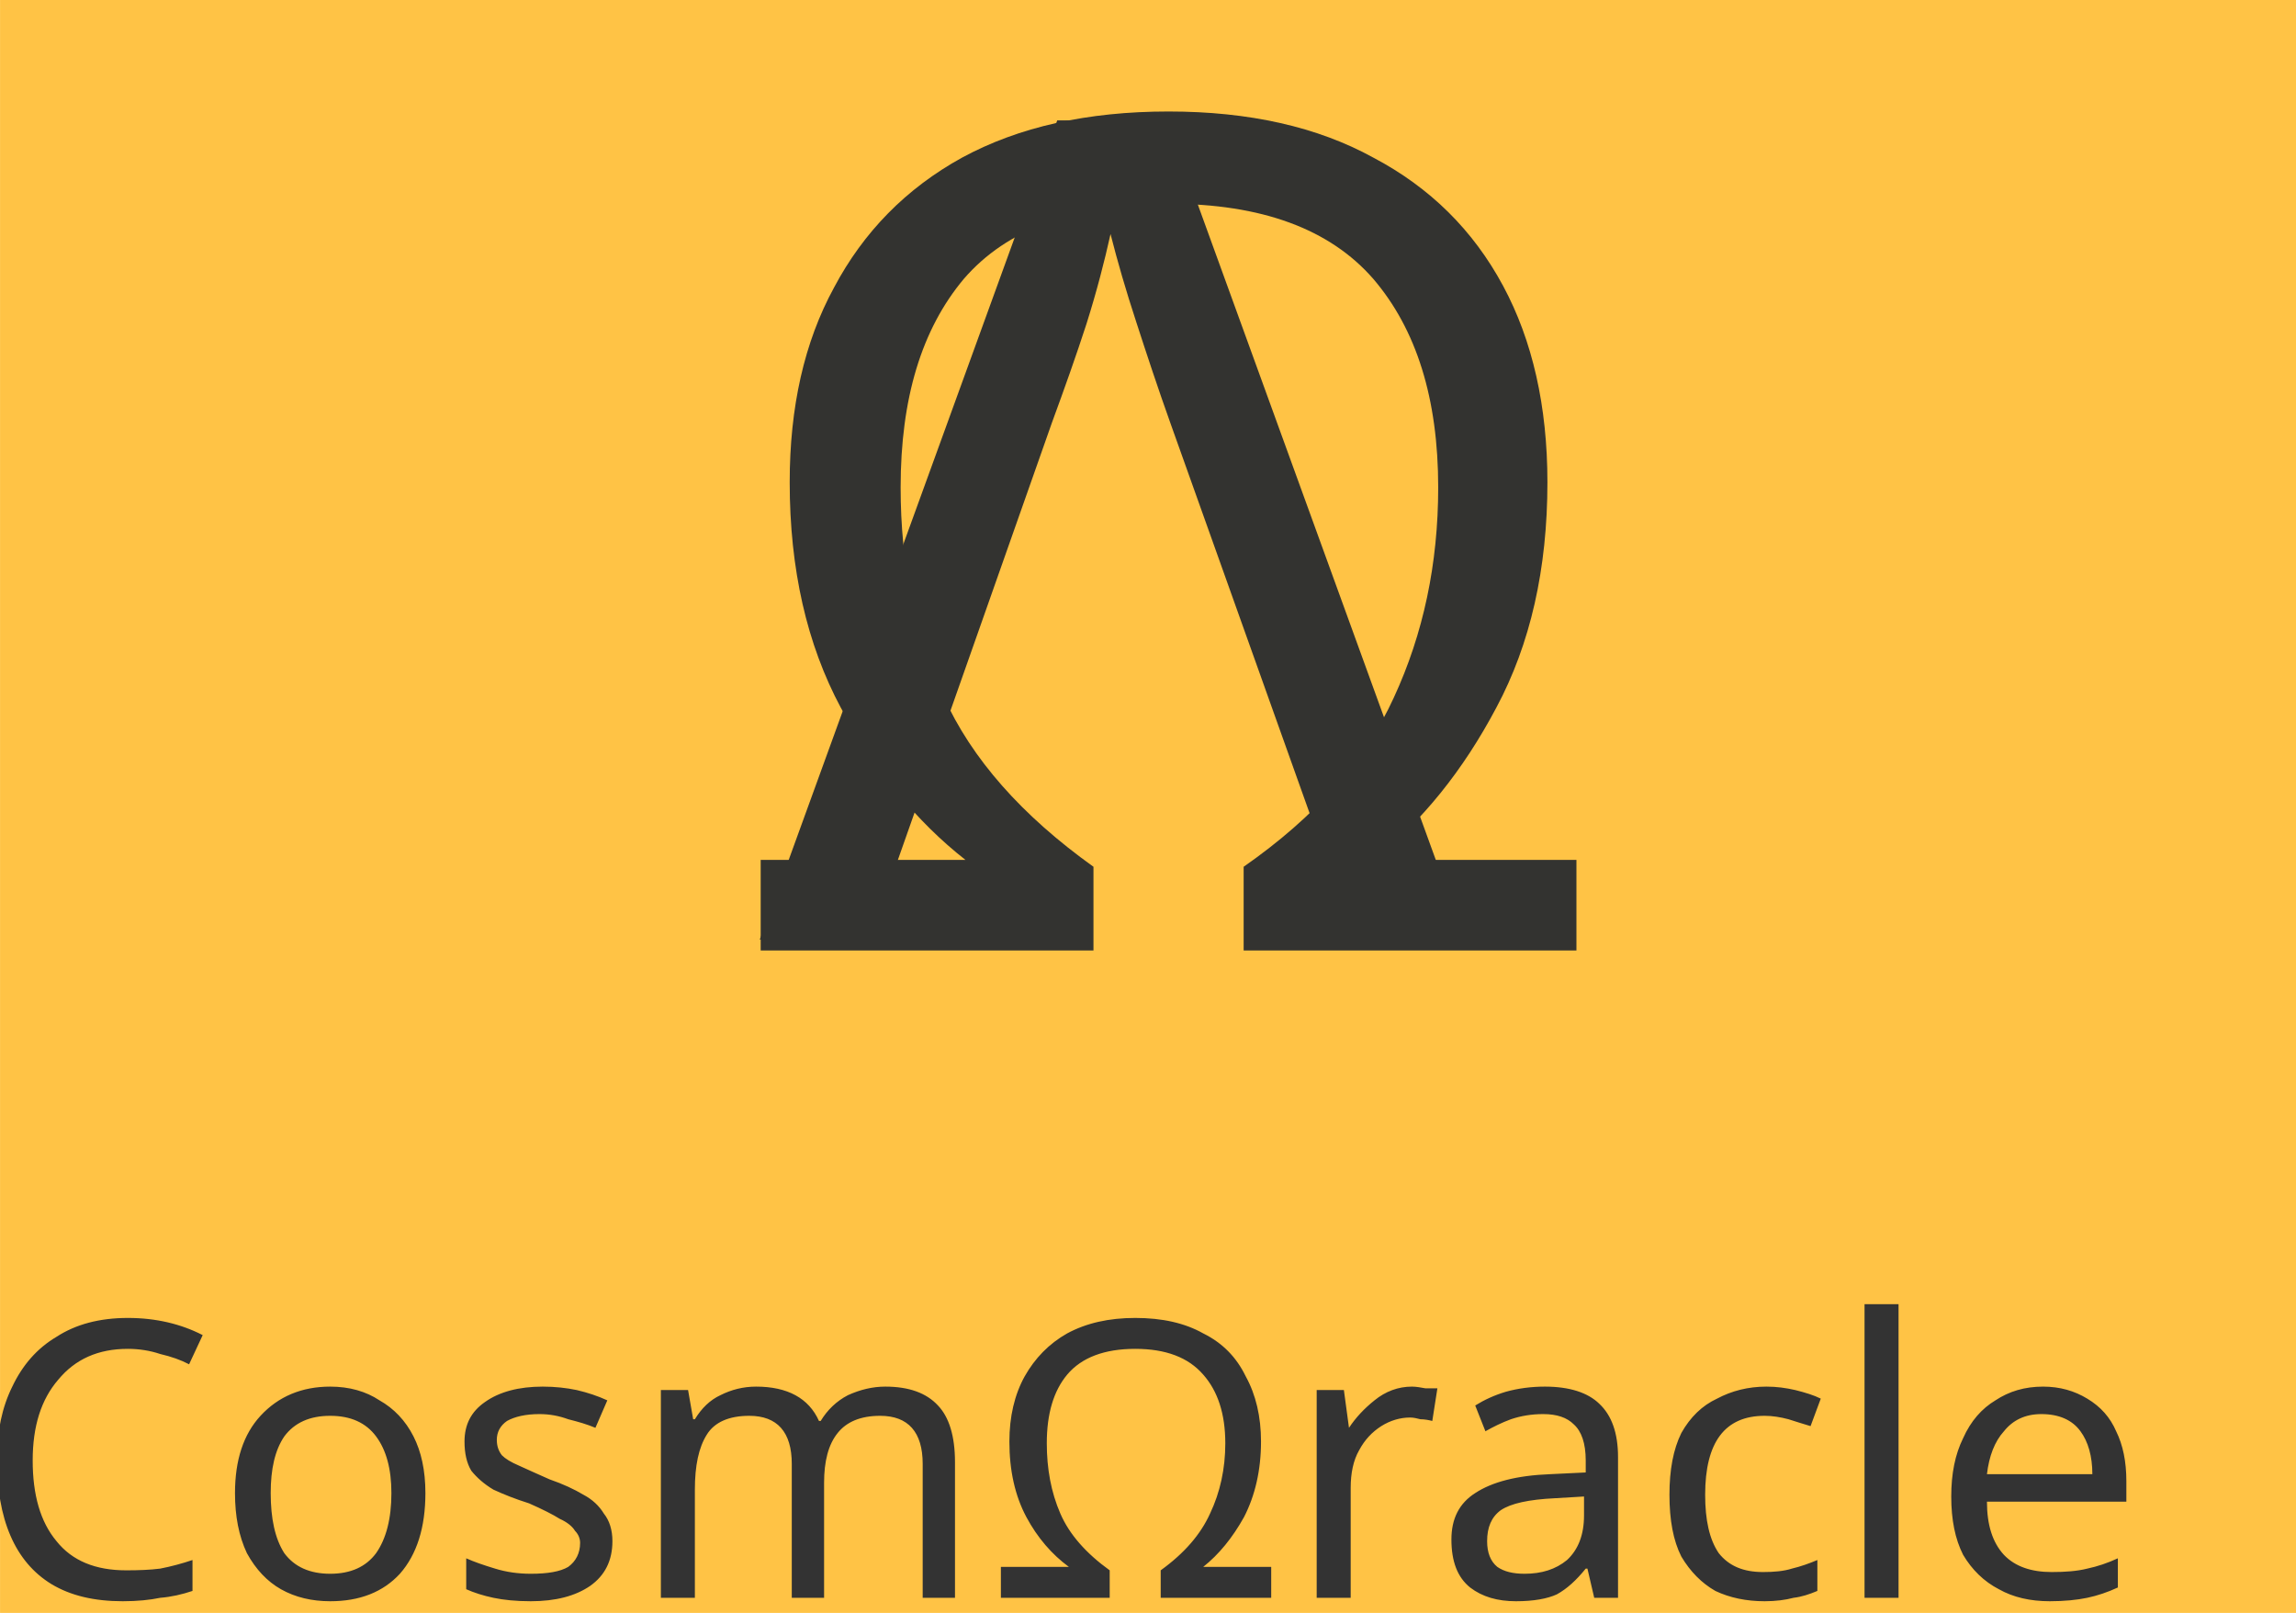
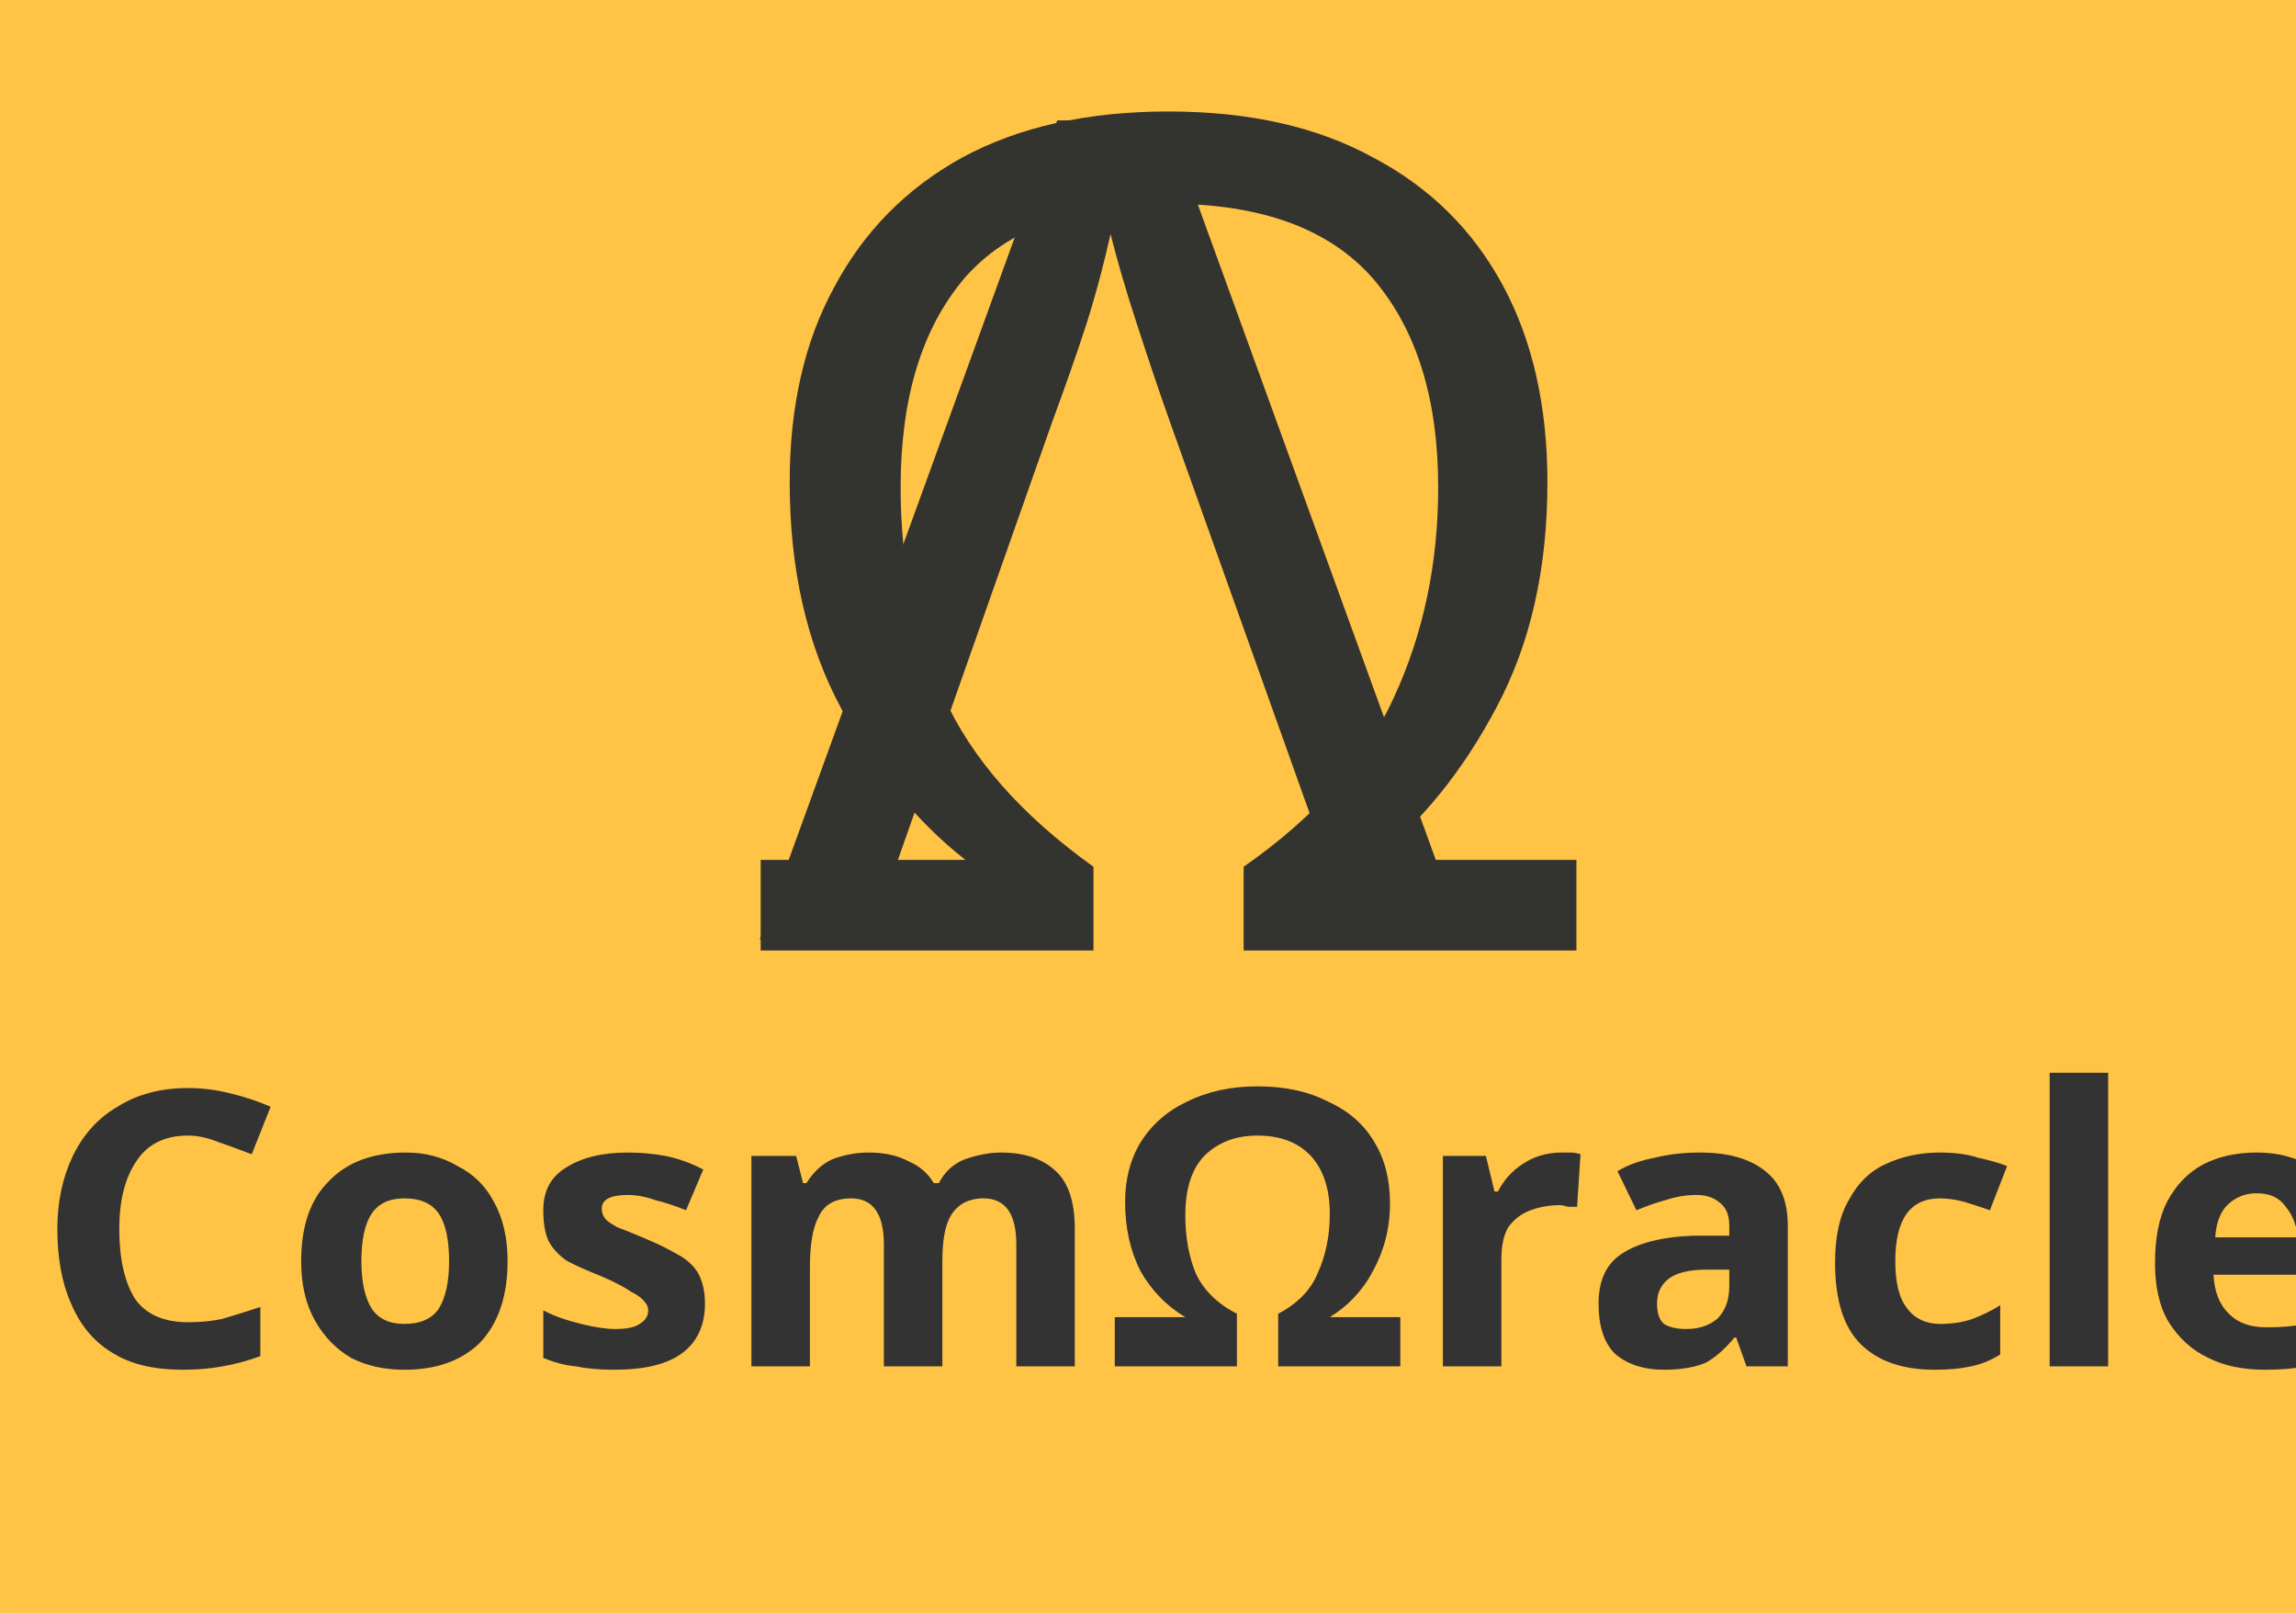
<svg xmlns="http://www.w3.org/2000/svg" width="21mm" height="14.75mm" viewBox="0 0 21 14.75" version="1.1" id="svg5">
  <defs id="defs2" />
  <g id="layer2" transform="translate(-55.65661,-50.96639)" />
  <g id="layer1" transform="translate(-55.65661,-50.96639)">
    <rect style="fill:#ffc345;fill-opacity:1;stroke:none;stroke-width:1.496" id="rect10810" width="21" height="14.75" x="55.657" y="50.966" clip-path="none" />
    <g id="g10997" transform="matrix(0.9989978,0,0,1.000037,2.457004,-6.294764)" clip-path="none">
      <text xml:space="preserve" style="font-size:10.583px;line-height:1.25;font-family:'IBM Plex Mono';-inkscape-font-specification:'IBM Plex Mono';letter-spacing:0px;fill:#333330;fill-opacity:1;stroke-width:0.265" x="59.812" y="65.952" id="text4323" transform="scale(0.9999785,1.000021)">
        <tspan id="tspan4321" style="fill:#333330;fill-opacity:1;stroke-width:0.265" x="59.812" y="65.952">Ω</tspan>
      </text>
      <text xml:space="preserve" style="font-size:10.566px;line-height:1.25;font-family:'IBM Plex Mono';-inkscape-font-specification:'IBM Plex Mono';letter-spacing:0px;fill:#333330;fill-opacity:1;stroke-width:0.264" x="59.761" y="66.343" id="text8353" transform="scale(1.007486,0.9925696)">
        <tspan id="tspan8351" style="fill:#333330;fill-opacity:1;stroke-width:0.264" x="59.761" y="66.343">Λ</tspan>
      </text>
    </g>
-     <text xml:space="preserve" style="font-size:3.511px;line-height:1.25;font-family:'IBM Plex Mono';-inkscape-font-specification:'IBM Plex Mono';letter-spacing:0px;fill:#333333;fill-opacity:1;stroke-width:0.263" x="55.68" y="65.261" id="text809" transform="scale(0.99518,1.004843)">
-       <tspan id="tspan807" style="font-size:3.511px;fill:#333333;fill-opacity:1;stroke-width:0.263" x="55.68" y="65.261">CosmΩracle</tspan>
+     <text xml:space="preserve" style="font-style:normal;font-variant:normal;font-weight:normal;font-stretch:normal;font-size:3.552px;line-height:1.25;font-family:'IBM Plex Sans';-inkscape-font-specification:'IBM Plex Sans';letter-spacing:0px;fill:#333333;fill-opacity:1;stroke-width:0.266" x="55.595" y="63.897" id="text809" transform="scale(1.006888,0.9931587)">
+       <tspan id="tspan807" style="font-style:normal;font-variant:normal;font-weight:bold;font-stretch:normal;font-size:3.552px;font-family:'IBM Plex Sans';-inkscape-font-specification:'IBM Plex Sans';fill:#333333;fill-opacity:1;stroke-width:0.266" x="55.595" y="63.897">CosmΩracle</tspan>
    </text>
  </g>
</svg>
